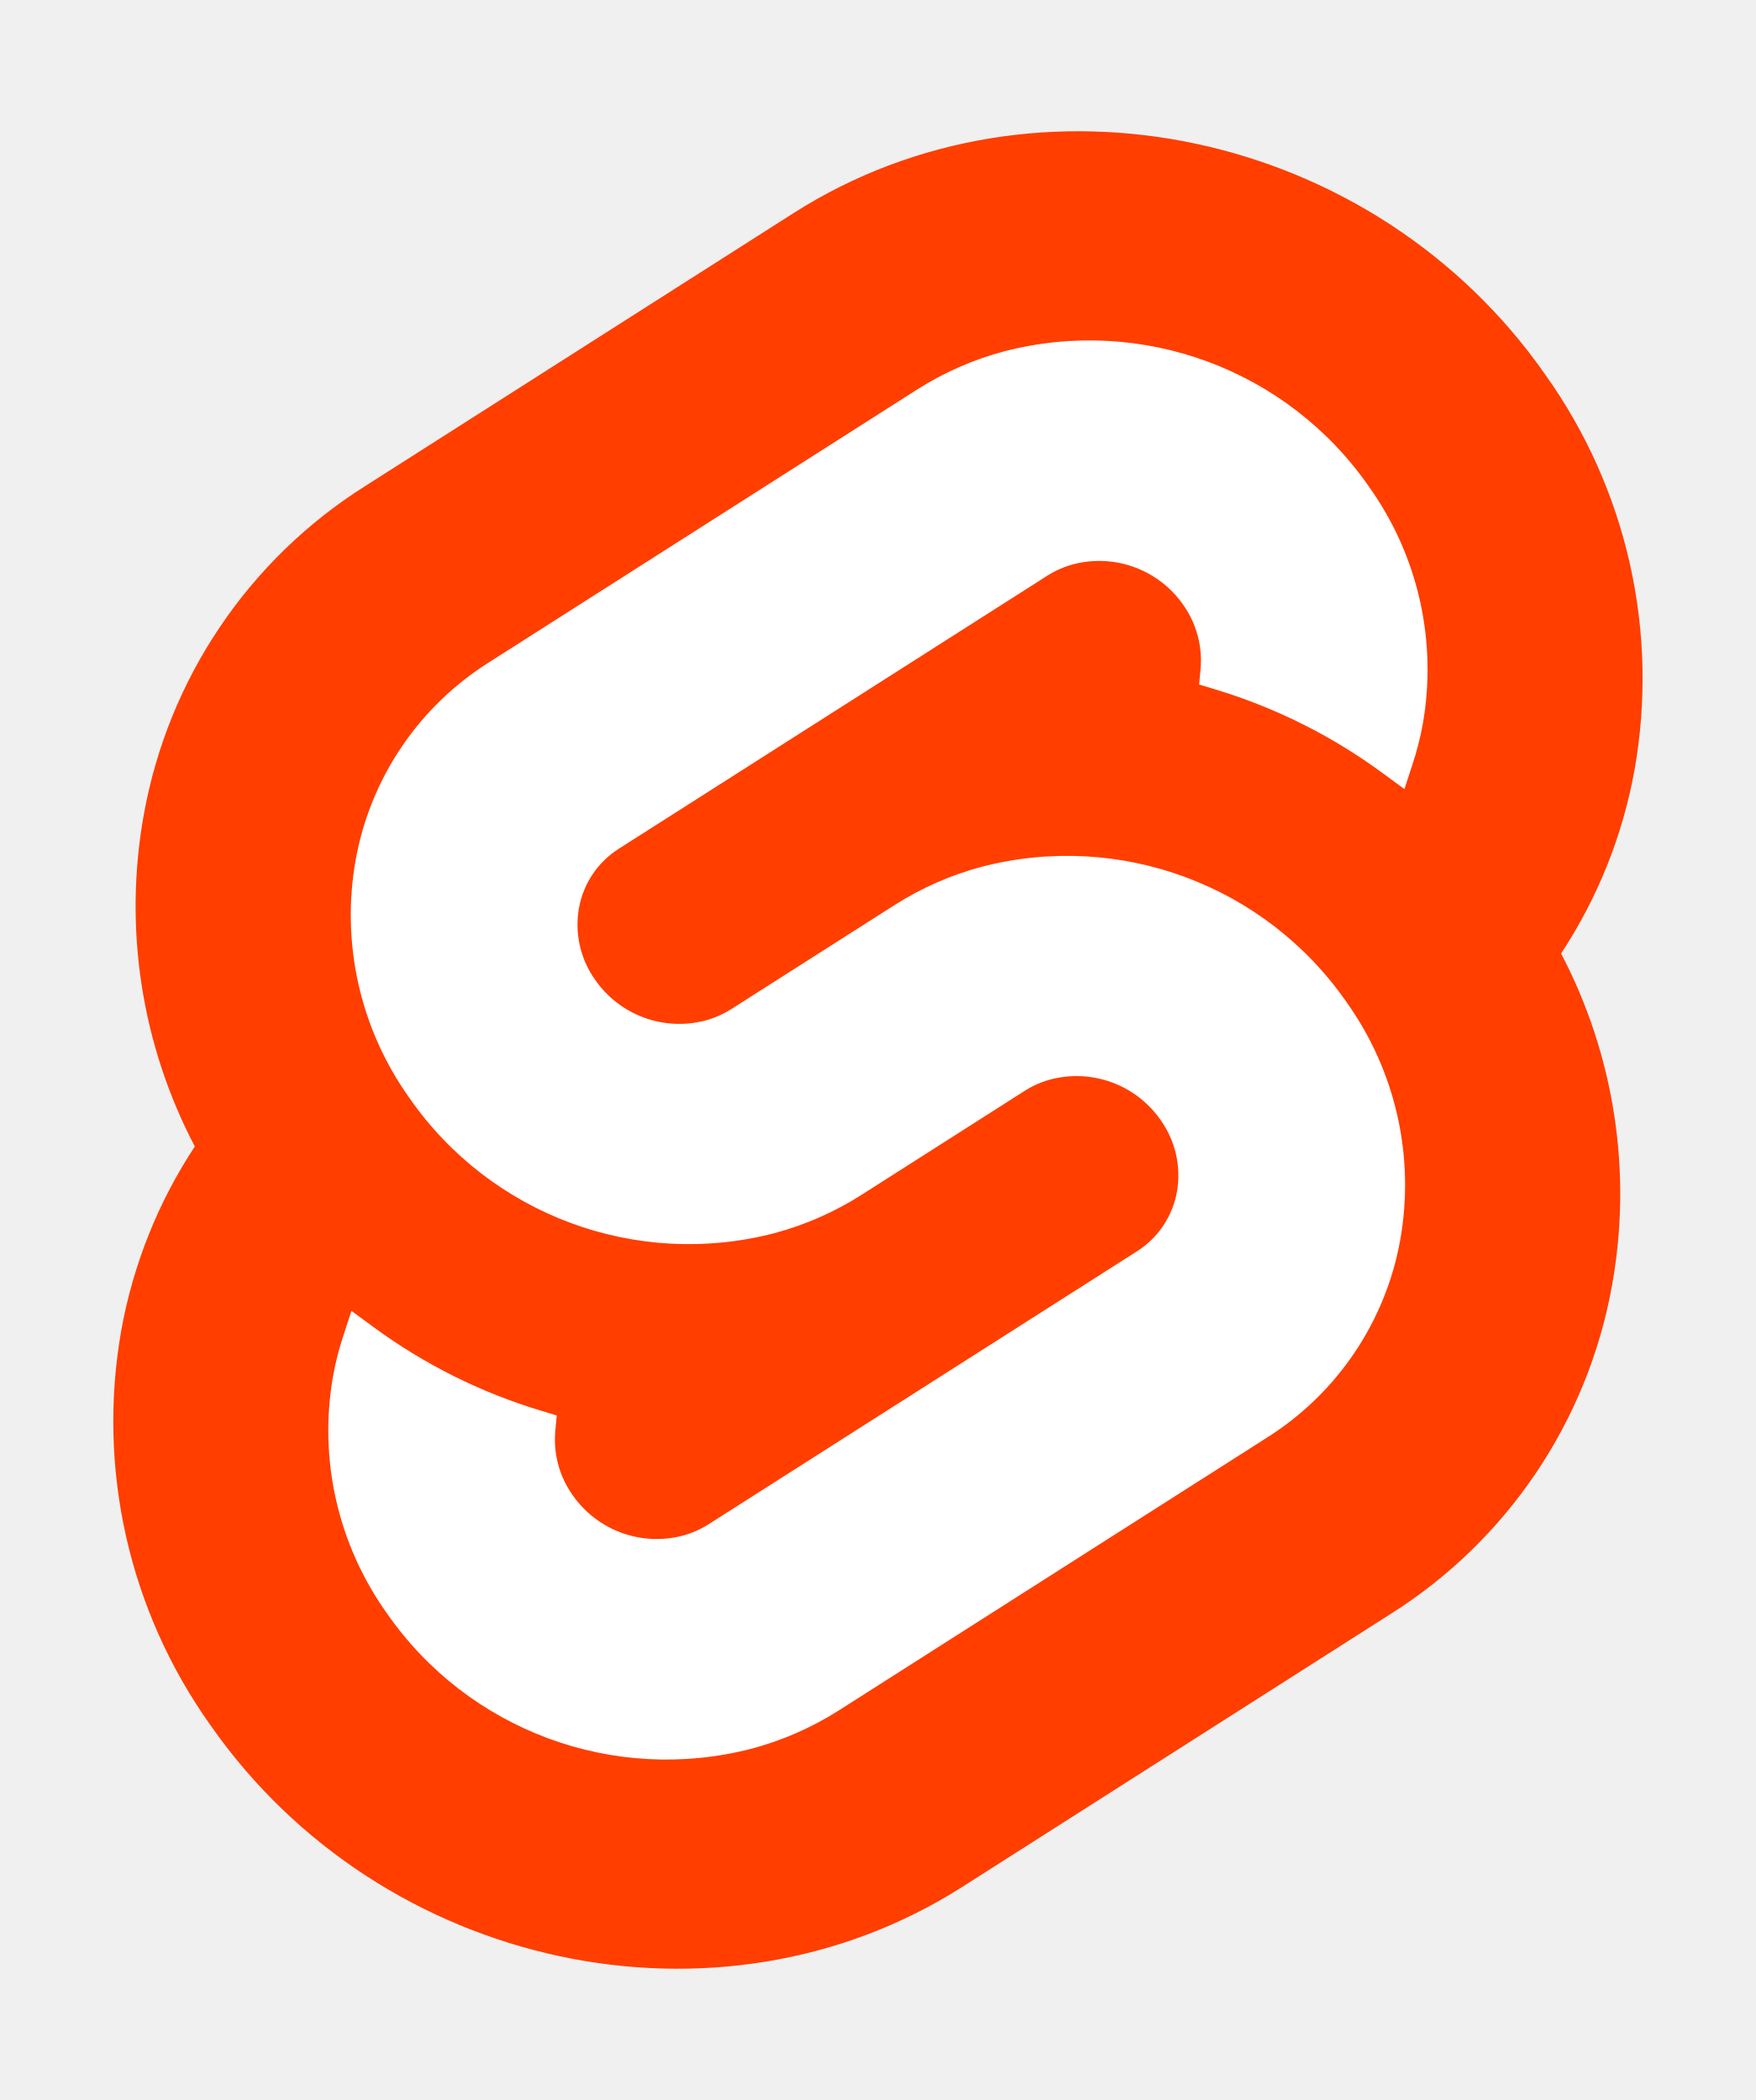
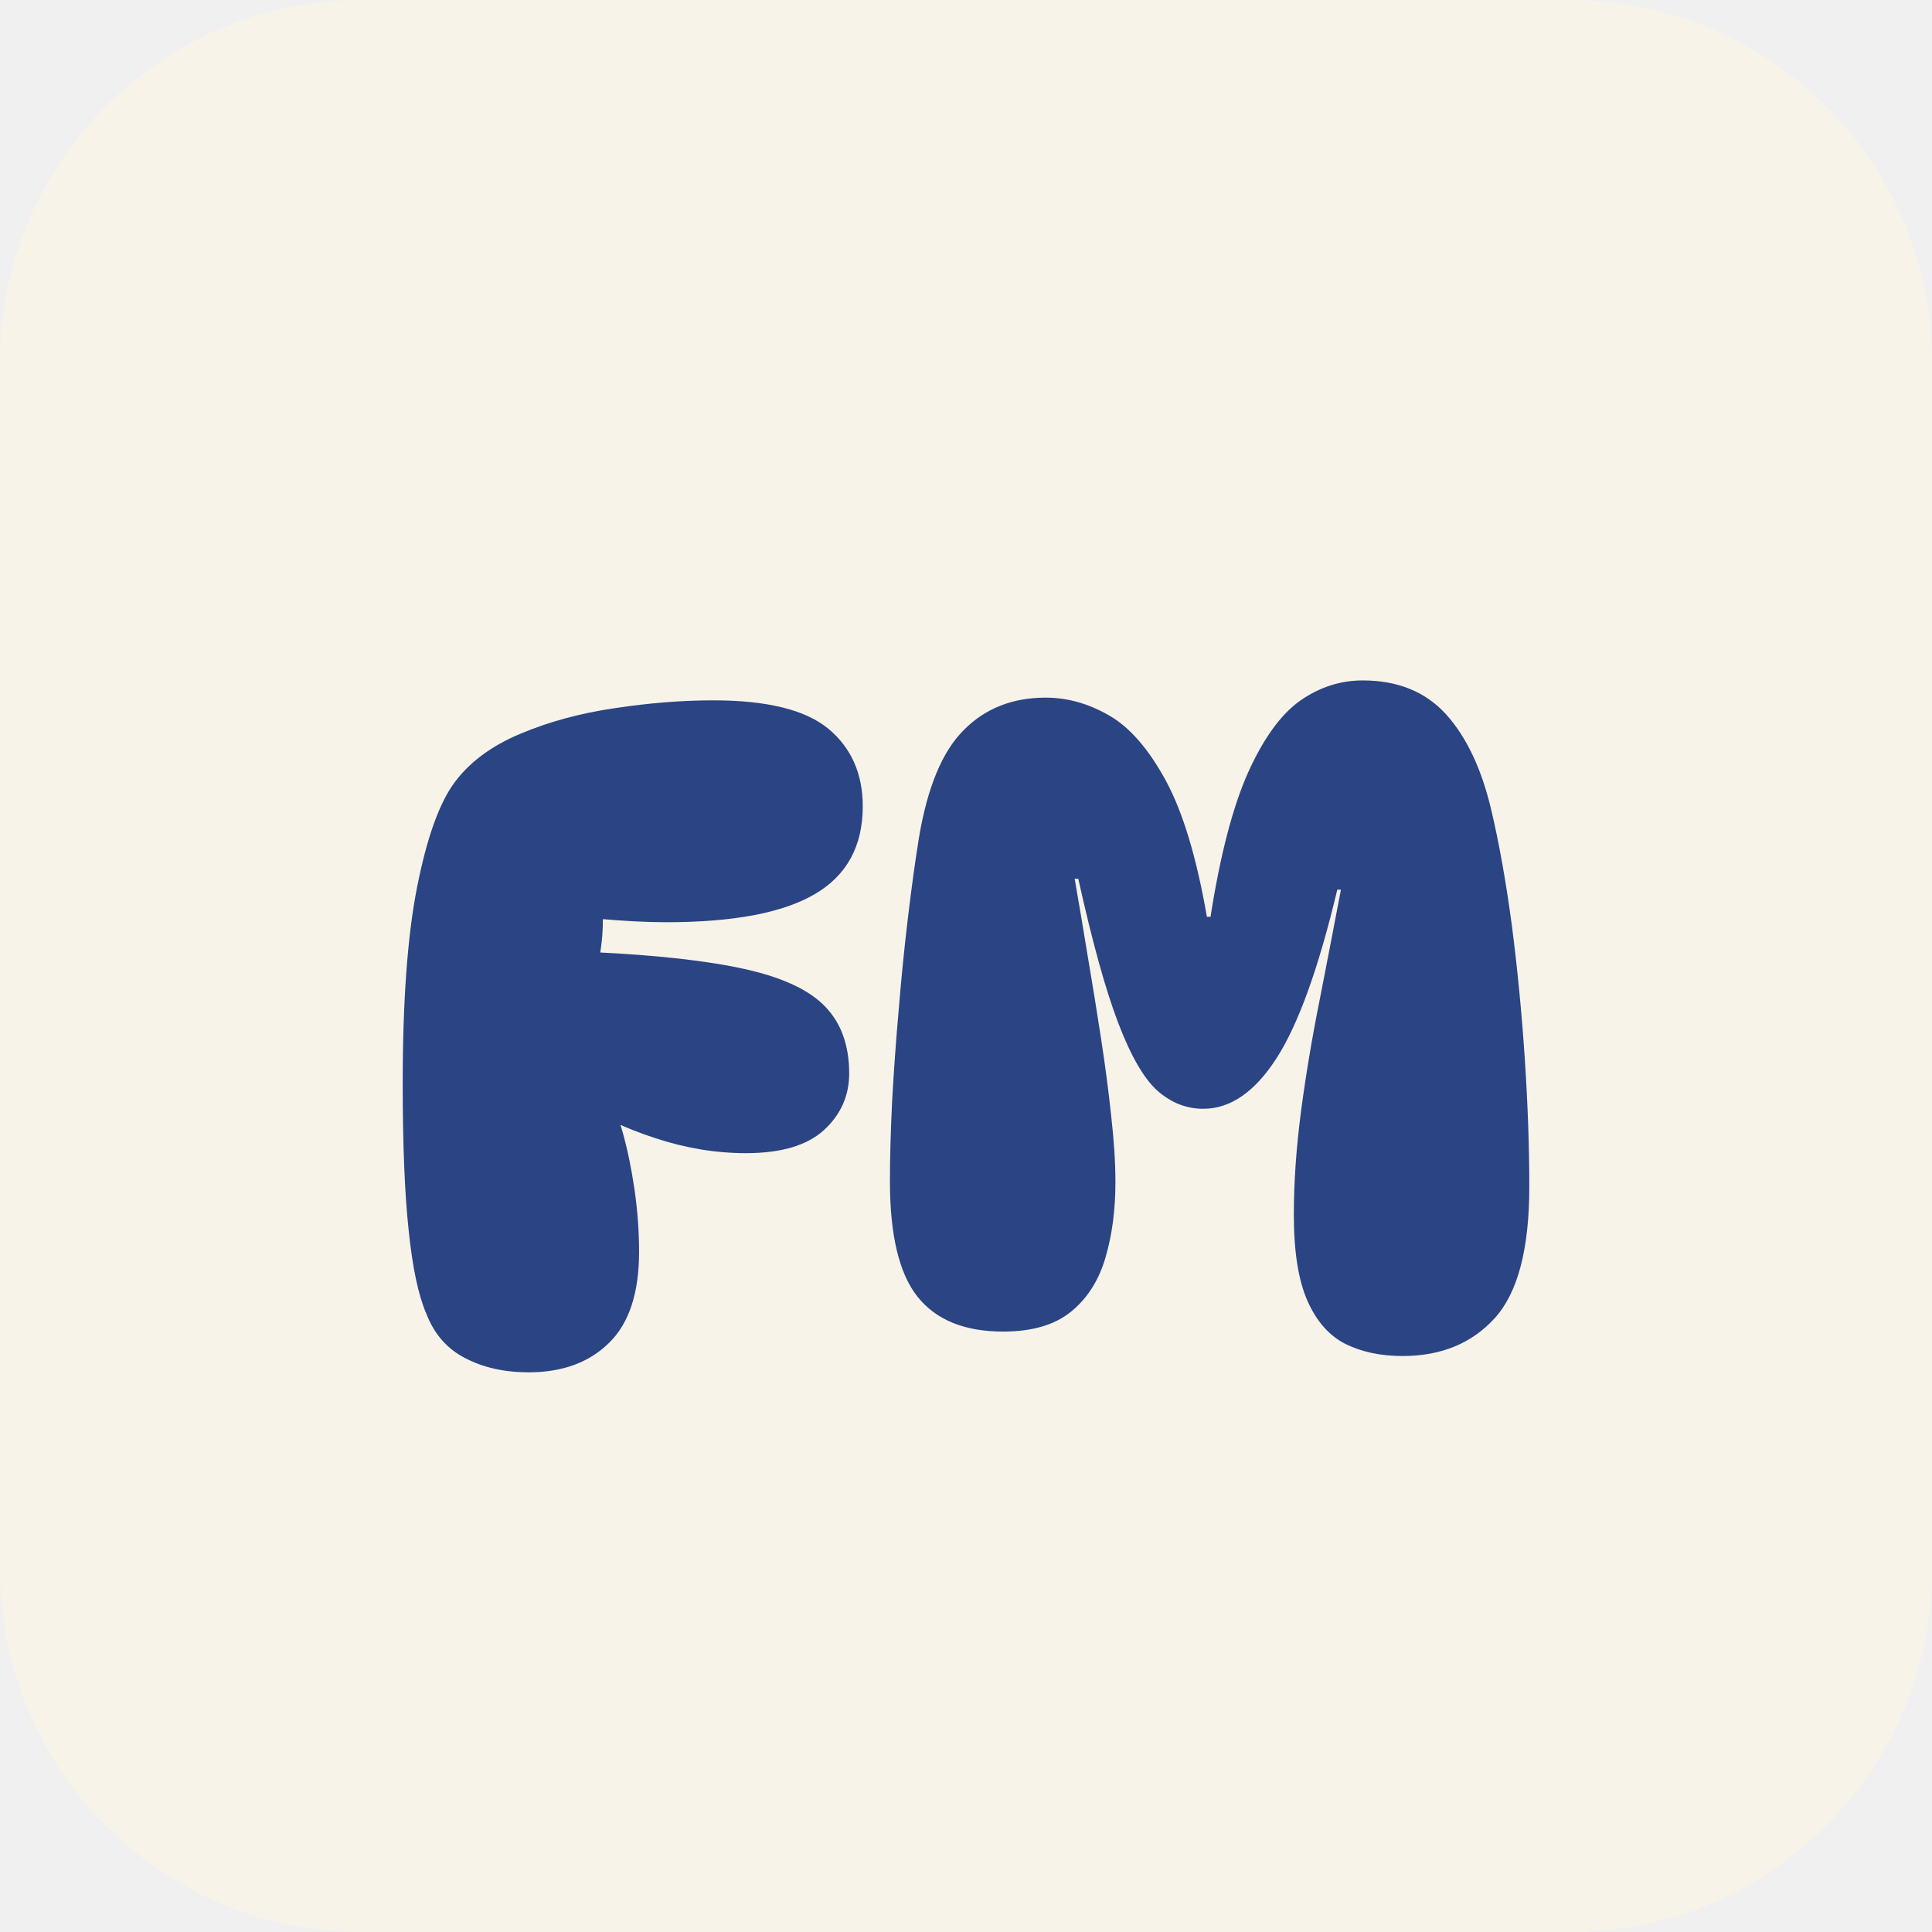
- <svg xmlns="http://www.w3.org/2000/svg" width="107" height="128" viewBox="0 0 107 128">
-   <path d="M94.157 22.819c-10.4-14.885-30.94-19.297-45.792-9.835L22.282 29.608A29.92 29.92 0 0 0 8.764 49.65a31.5 31.5 0 0 0 3.108 20.231 30 30 0 0 0-4.477 11.183 31.9 31.9 0 0 0 5.448 24.116c10.402 14.887 30.942 19.297 45.791 9.835l26.083-16.624A29.92 29.92 0 0 0 98.235 78.35a31.53 31.53 0 0 0-3.105-20.232 30 30 0 0 0 4.474-11.182 31.88 31.88 0 0 0-5.447-24.116" style="fill:#ff3e00" />
-   <path d="M45.817 106.582a20.72 20.72 0 0 1-22.237-8.243 19.17 19.17 0 0 1-3.277-14.503 18 18 0 0 1 .624-2.435l.49-1.498 1.337.981a33.6 33.6 0 0 0 10.203 5.098l.97.294-.09.968a5.85 5.85 0 0 0 1.052 3.878 6.24 6.24 0 0 0 6.695 2.485 5.8 5.8 0 0 0 1.603-.704L69.27 76.28a5.43 5.43 0 0 0 2.45-3.631 5.8 5.8 0 0 0-.987-4.371 6.24 6.24 0 0 0-6.698-2.487 5.7 5.7 0 0 0-1.6.704l-9.953 6.345a19 19 0 0 1-5.296 2.326 20.72 20.72 0 0 1-22.237-8.243 19.17 19.17 0 0 1-3.277-14.502 17.99 17.99 0 0 1 8.13-12.052l26.081-16.623a19 19 0 0 1 5.3-2.329 20.72 20.72 0 0 1 22.237 8.243 19.17 19.17 0 0 1 3.277 14.503 18 18 0 0 1-.624 2.435l-.49 1.498-1.337-.98a33.6 33.6 0 0 0-10.203-5.1l-.97-.294.09-.968a5.86 5.86 0 0 0-1.052-3.878 6.24 6.24 0 0 0-6.696-2.485 5.8 5.8 0 0 0-1.602.704L37.73 51.72a5.42 5.42 0 0 0-2.449 3.63 5.79 5.79 0 0 0 .986 4.372 6.24 6.24 0 0 0 6.698 2.486 5.8 5.8 0 0 0 1.602-.704l9.952-6.342a19 19 0 0 1 5.295-2.328 20.72 20.72 0 0 1 22.237 8.242 19.17 19.17 0 0 1 3.277 14.503 18 18 0 0 1-8.13 12.053l-26.081 16.622a19 19 0 0 1-5.3 2.328" style="fill:#fff" />
+ <svg xmlns="http://www.w3.org/2000/svg" viewBox="0 0 64 64">
+   <rect width="64" height="64" rx="12" fill="#f8f3e9" />
+   <path fill="#2a4484" d="M23.63 23.20Q26.30 23.20 27.44 24.14Q28.58 25.09 28.58 26.71Q28.58 28.69 26.99 29.62Q25.40 30.55 22.07 30.55Q21.59 30.55 21 30.52Q20.42 30.49 19.76 30.43L19.76 29.35Q19.97 29.83 19.97 30.51Q19.97 31.18 19.82 31.90L19.64 31.54Q22.85 31.69 24.71 32.11Q26.57 32.53 27.35 33.36Q28.13 34.18 28.13 35.56Q28.13 36.67 27.29 37.44Q26.45 38.20 24.71 38.20Q23.21 38.20 21.70 37.70Q20.18 37.21 18.65 36.25L20.12 36.19Q20.39 36.67 20.63 37.52Q20.87 38.38 21.02 39.41Q21.17 40.45 21.17 41.47Q21.17 43.51 20.18 44.48Q19.19 45.46 17.51 45.46Q16.31 45.46 15.41 44.99Q14.51 44.53 14.12 43.51Q13.73 42.61 13.54 40.78Q13.34 38.95 13.34 35.89Q13.34 31.78 13.82 29.37Q14.30 26.95 15.05 25.93Q15.80 24.91 17.23 24.31Q18.65 23.71 20.36 23.46Q22.07 23.20 23.63 23.20M46.46 44.92Q45.38 44.92 44.57 44.52Q43.76 44.11 43.31 43.09Q42.86 42.07 42.86 40.24Q42.86 38.62 43.10 36.80Q43.34 34.99 43.72 33.10Q44.09 31.21 44.42 29.47L44.30 29.47Q43.37 33.37 42.29 35.05Q41.21 36.73 39.86 36.73Q39.02 36.73 38.34 36.13Q37.67 35.53 37.04 33.88Q36.41 32.23 35.72 29.11L35.60 29.11Q35.81 30.31 36.03 31.66Q36.26 33.01 36.47 34.38Q36.68 35.74 36.81 36.97Q36.95 38.20 36.95 39.16Q36.95 40.54 36.62 41.66Q36.29 42.79 35.48 43.45Q34.67 44.11 33.23 44.11Q31.31 44.11 30.39 42.95Q29.48 41.80 29.48 39.13Q29.48 38.02 29.55 36.53Q29.63 35.05 29.77 33.46Q29.90 31.87 30.08 30.37Q30.26 28.87 30.44 27.76Q30.86 25.24 31.93 24.18Q32.99 23.11 34.64 23.11Q35.72 23.11 36.74 23.70Q37.76 24.28 38.62 25.86Q39.47 27.43 39.98 30.37L40.10 30.37Q40.58 27.31 41.34 25.60Q42.11 23.89 43.07 23.21Q44.03 22.54 45.14 22.54Q46.88 22.54 47.90 23.66Q48.92 24.79 49.40 26.83Q49.79 28.48 50.08 30.64Q50.36 32.80 50.51 35.06Q50.66 37.33 50.66 39.31Q50.66 42.40 49.52 43.66Q48.38 44.92 46.46 44.92" />
</svg>
